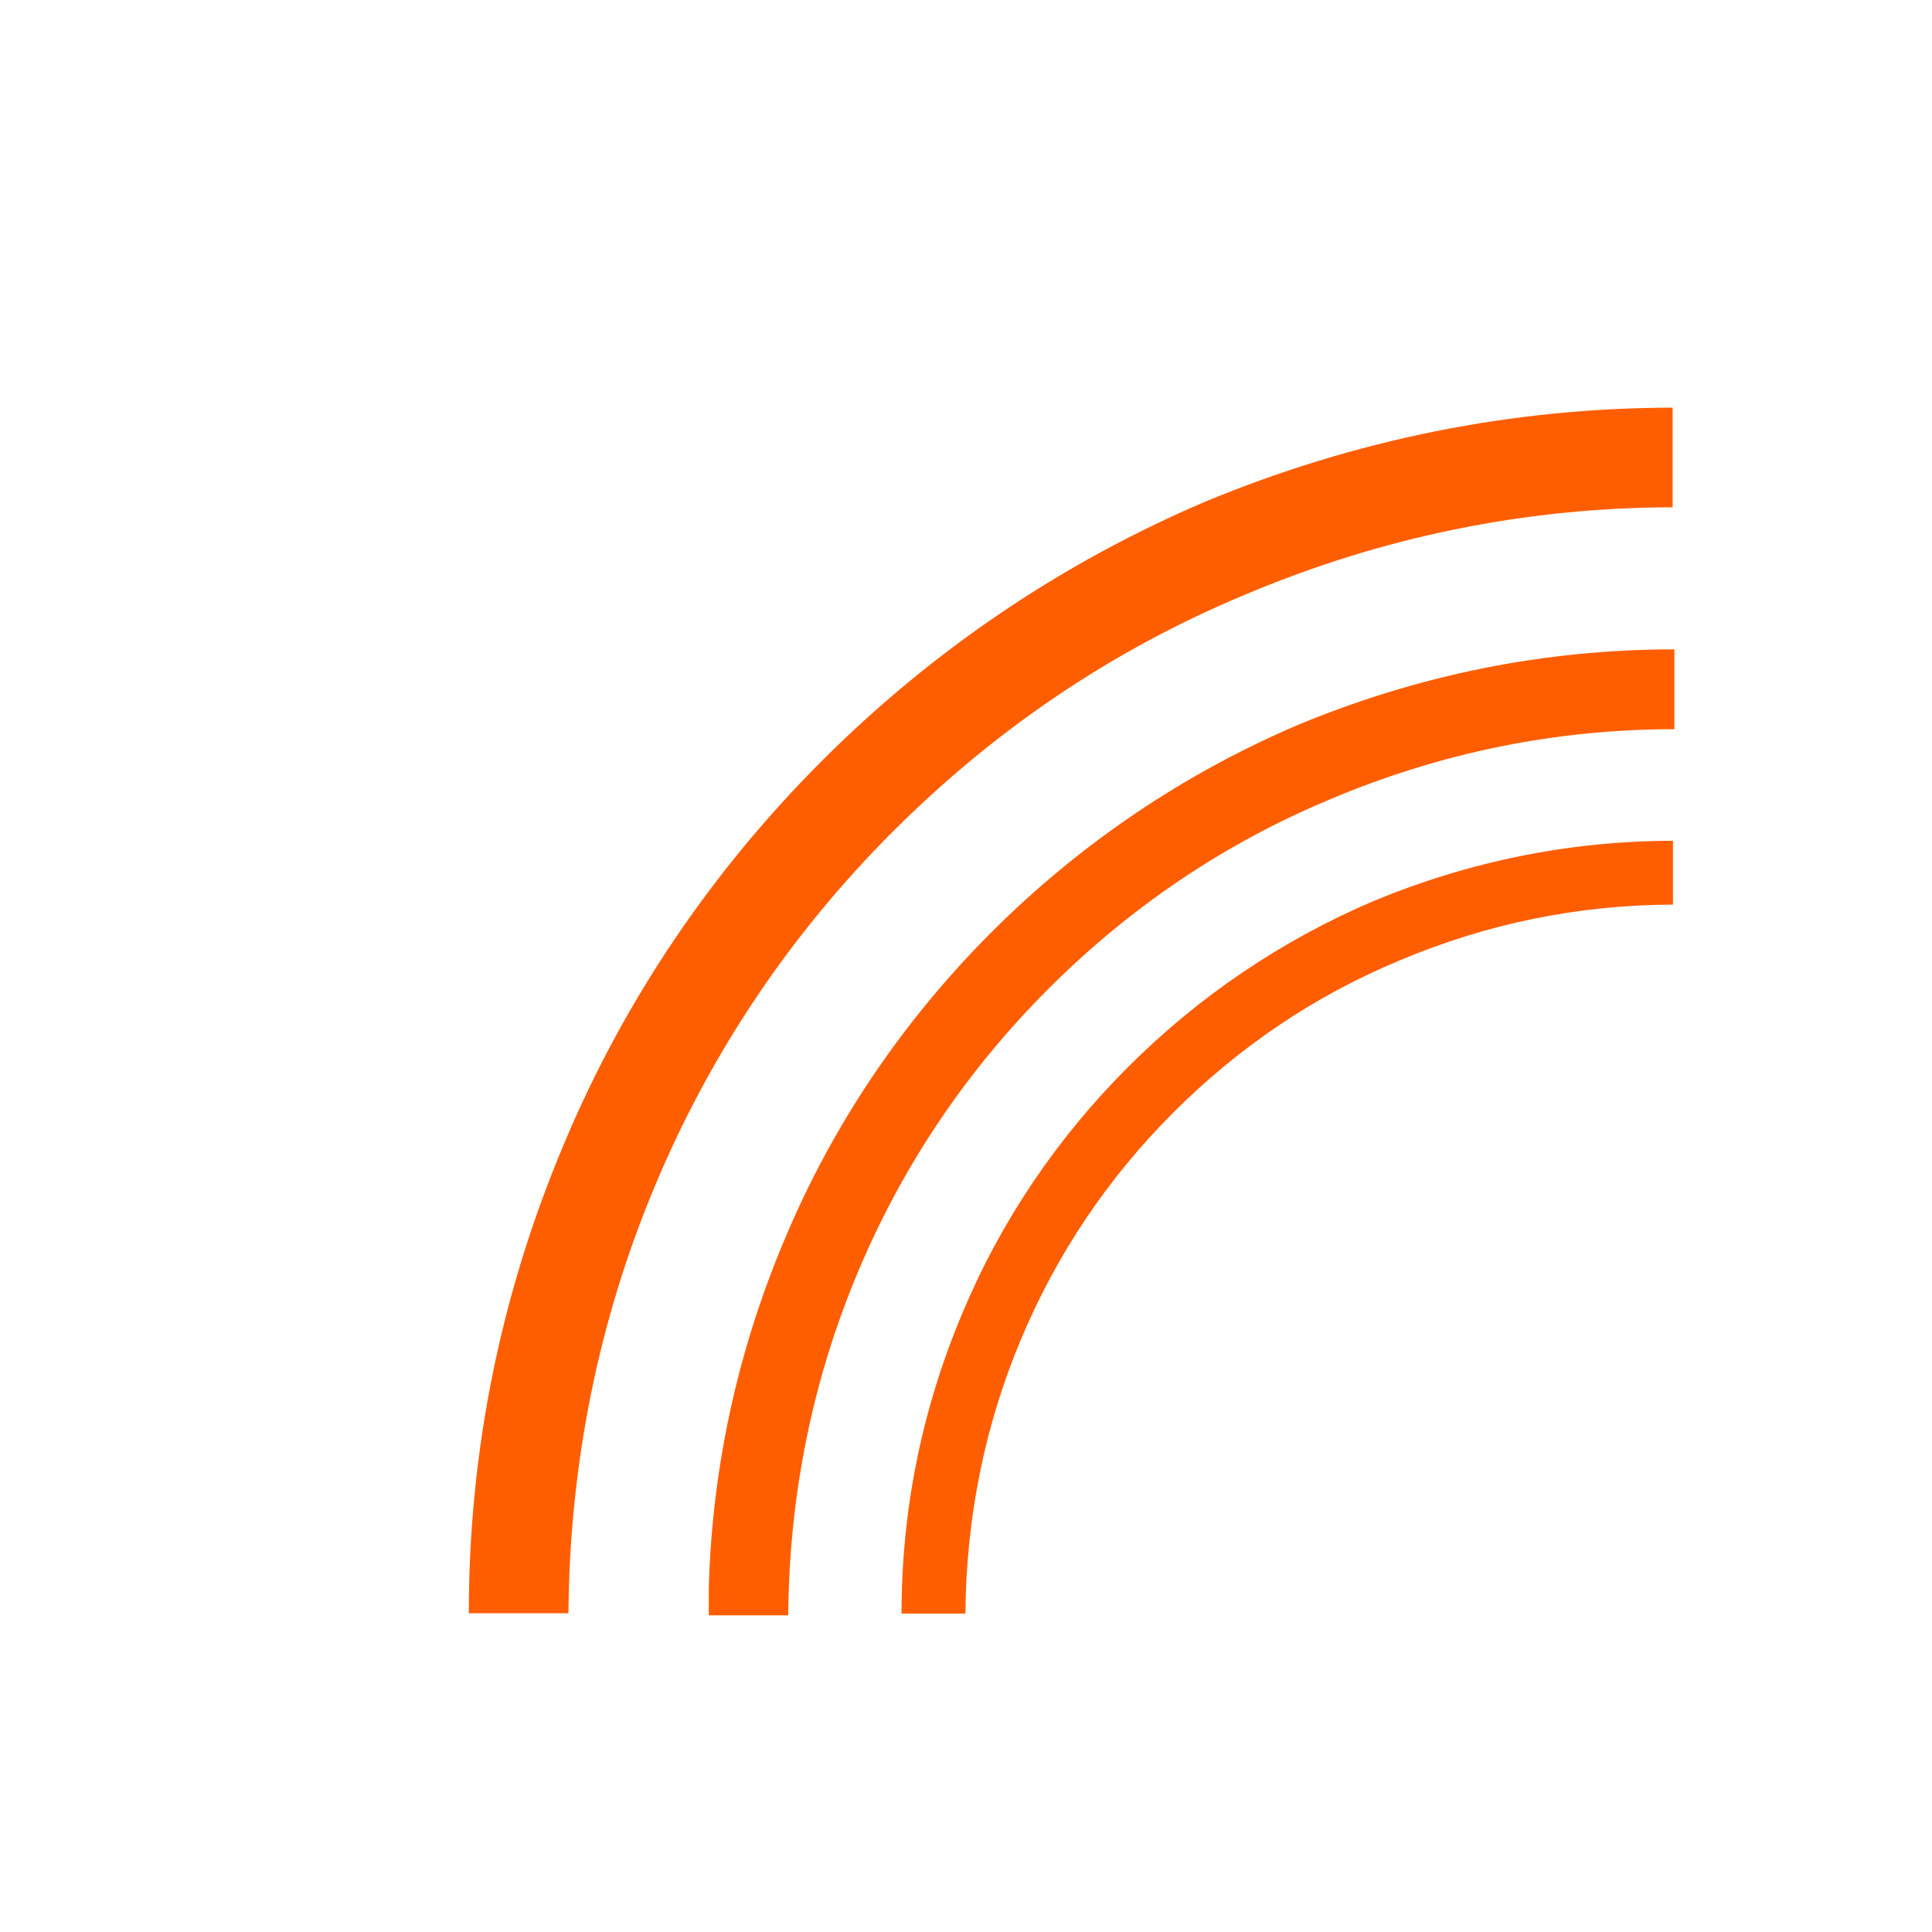
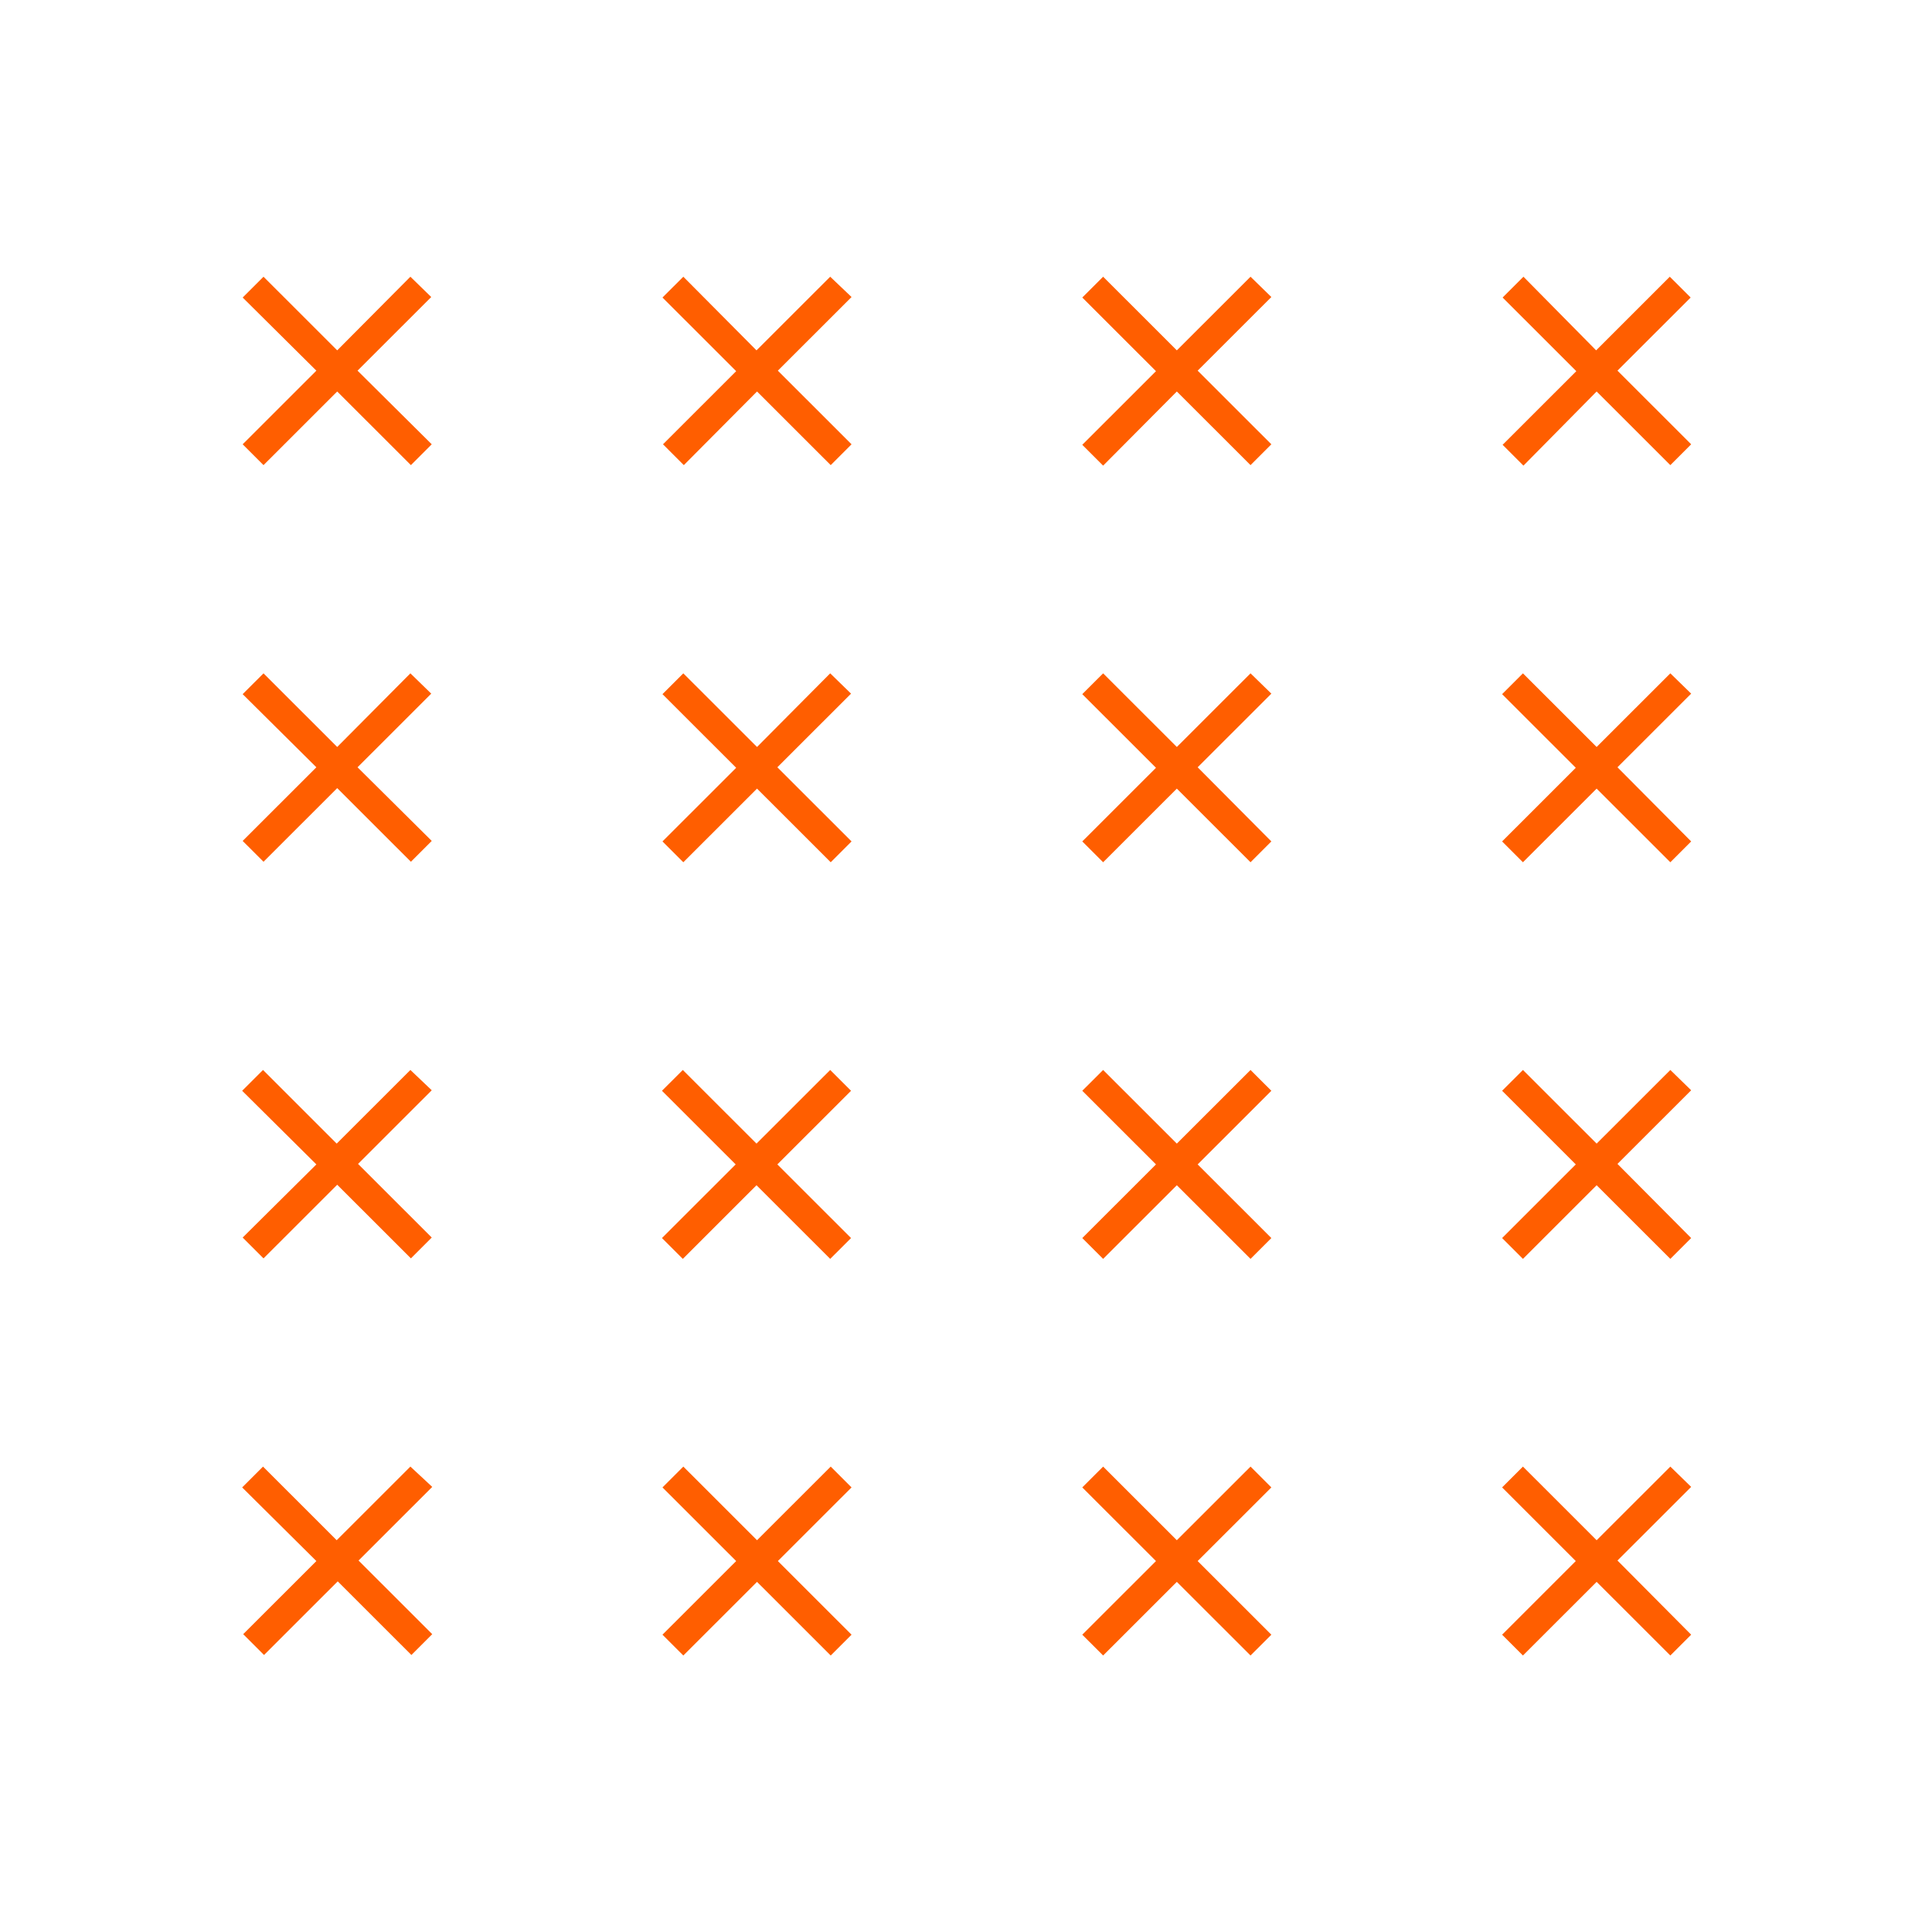
<svg xmlns="http://www.w3.org/2000/svg" width="500" zoomAndPan="magnify" viewBox="0 0 375 375" height="500" preserveAspectRatio="xMidYMid meet" version="1.0">
  <defs>
-     <clipPath id="aa4e9b7fbb">
-       <path d="M 90.996 79.125 L 324.656 79.125 L 324.656 313.125 L 90.996 313.125 Z M 90.996 79.125 " clip-rule="nonzero" />
-     </clipPath>
-     <clipPath id="05534055e5">
-       <path d="M 137.57 126.039 L 325 126.039 L 325 313.539 L 137.57 313.539 Z M 137.57 126.039 " clip-rule="nonzero" />
-     </clipPath>
-     <clipPath id="536f994575">
-       <path d="M 174.988 163.191 L 324.719 163.191 L 324.719 313.191 L 174.988 313.191 Z M 174.988 163.191 " clip-rule="nonzero" />
+     <clipPath id="66f0ca77c4">
+       <path d="M 47.004 53.645 L 328.254 53.645 L 328.254 321.395 L 47.004 321.395 Z M 47.004 53.645 " clip-rule="nonzero" />
    </clipPath>
  </defs>
-   <g clip-path="url(#aa4e9b7fbb)">
-     <path fill="#ff5e00" d="M 173.293 161.422 C 153.523 181.191 138.055 204.184 127.309 229.754 C 116.137 256.184 110.551 284.332 110.336 313.125 L 90.996 313.125 C 90.996 281.539 97.227 251.027 109.473 222.02 C 121.078 194.301 138.055 169.16 159.539 147.672 C 181.027 126.184 206.168 109.207 233.887 97.391 C 262.895 85.359 293.41 79.125 324.996 79.125 L 324.996 98.465 C 295.988 98.465 268.055 104.266 241.625 115.441 C 215.84 126.184 193.062 141.656 173.293 161.422 Z M 173.293 161.422 " fill-opacity="1" fill-rule="nonzero" />
-   </g>
-   <g clip-path="url(#05534055e5)">
-     <path fill="#ff5e00" d="M 203.441 191.984 C 187.602 207.824 175.207 226.246 166.598 246.734 C 157.645 267.914 153.168 290.469 152.996 313.539 L 137.5 313.539 C 137.5 288.23 142.492 263.781 152.305 240.539 C 161.605 218.328 175.207 198.184 192.422 180.965 C 209.641 163.746 229.785 150.145 251.996 140.676 C 275.238 131.031 299.688 126.039 325 126.039 L 325 141.535 C 301.754 141.535 279.371 146.184 258.195 155.137 C 237.535 163.746 219.281 176.145 203.441 191.984 Z M 203.441 191.984 " fill-opacity="1" fill-rule="nonzero" />
-   </g>
-   <g clip-path="url(#536f994575)">
-     <path fill="#ff5e00" d="M 227.742 215.945 C 215.07 228.617 205.156 243.355 198.266 259.746 C 191.105 276.688 187.523 294.734 187.387 313.191 L 174.988 313.191 C 174.988 292.941 178.984 273.383 186.836 254.789 C 194.273 237.02 205.156 220.902 218.93 207.129 C 232.703 193.355 248.82 182.473 266.586 174.898 C 285.184 167.184 304.742 163.191 324.988 163.191 L 324.988 175.586 C 306.395 175.586 288.488 179.305 271.547 186.469 C 255.016 193.355 240.418 203.273 227.742 215.945 Z M 227.742 215.945 " fill-opacity="1" fill-rule="nonzero" />
+   <g clip-path="url(#66f0ca77c4)">
+     <path fill="#ff5e00" d="M 79.656 53.711 L 65.453 68.004 L 51.148 53.711 L 47.102 57.75 L 61.406 71.945 L 47.102 86.238 L 51.148 90.281 L 65.453 75.988 L 79.758 90.281 L 83.801 86.238 L 69.398 71.945 L 83.703 57.652 Z M 161.141 53.711 L 146.836 68.004 L 132.633 53.711 L 128.586 57.75 L 142.891 72.043 L 128.688 86.238 L 132.73 90.281 L 146.938 75.988 L 161.242 90.281 L 165.285 86.238 L 150.98 71.945 L 165.285 57.652 Z M 242.727 53.711 L 228.422 68.004 L 214.117 53.711 L 210.07 57.75 L 224.375 72.043 L 210.07 86.336 L 214.117 90.379 L 228.422 75.988 L 242.727 90.281 L 246.77 86.238 L 232.465 71.945 L 246.77 57.652 Z M 328.156 57.75 L 324.109 53.711 L 309.809 68.004 L 295.699 53.711 L 291.656 57.75 L 305.961 72.043 L 291.656 86.336 L 295.699 90.379 L 309.906 75.988 L 324.211 90.281 L 328.254 86.238 L 313.949 71.945 Z M 79.656 130.695 L 65.453 144.988 L 51.148 130.695 L 47.102 134.734 L 61.406 148.93 L 47.102 163.223 L 51.148 167.266 L 65.453 152.973 L 79.758 167.266 L 83.801 163.223 L 69.398 148.93 L 83.703 134.637 Z M 161.141 130.695 L 146.938 144.988 L 132.633 130.695 L 128.586 134.734 L 142.891 149.027 L 128.586 163.32 L 132.633 167.363 L 146.938 153.07 L 161.242 167.363 L 165.285 163.32 L 150.883 148.93 L 165.188 134.637 Z M 242.727 130.695 L 228.422 144.988 L 214.117 130.695 L 210.07 134.734 L 224.375 149.027 L 210.07 163.32 L 214.117 167.363 L 228.422 153.07 L 242.727 167.363 L 246.77 163.32 L 232.465 148.93 L 246.77 134.637 Z M 324.211 130.695 L 309.906 144.988 L 295.602 130.695 L 291.559 134.734 L 305.859 149.027 L 291.559 163.32 L 295.602 167.363 L 309.906 153.07 L 324.211 167.363 L 328.254 163.32 L 313.949 148.93 L 328.254 134.637 Z M 79.656 207.68 L 65.352 221.973 L 51.051 207.68 L 47.004 211.719 L 61.406 226.012 L 47.102 240.207 L 51.148 244.25 L 65.453 229.957 L 79.758 244.25 L 83.801 240.207 L 69.496 225.914 L 83.801 211.621 Z M 161.141 207.68 L 146.836 221.973 L 132.535 207.68 L 128.488 211.719 L 142.793 226.012 L 128.488 240.305 L 132.535 244.348 L 146.836 230.055 L 161.141 244.348 L 165.188 240.305 L 150.883 226.012 L 165.188 211.719 Z M 242.727 207.68 L 228.422 221.973 L 214.117 207.68 L 210.07 211.719 L 224.375 226.012 L 210.07 240.305 L 214.117 244.348 L 228.422 230.055 L 242.727 244.348 L 246.77 240.305 L 232.465 226.012 L 246.77 211.719 Z M 324.211 207.68 L 309.906 221.973 L 295.602 207.68 L 291.559 211.719 L 305.859 226.012 L 291.559 240.305 L 295.602 244.348 L 309.906 230.055 L 324.211 244.348 L 328.254 240.305 L 313.949 225.914 L 328.254 211.621 Z M 79.656 284.664 L 65.352 298.957 L 51.051 284.664 L 47.004 288.707 L 61.406 303 L 47.203 317.191 L 51.246 321.234 L 65.551 306.941 L 79.855 321.234 L 83.898 317.191 L 69.594 302.898 L 83.898 288.605 Z M 161.242 284.664 L 146.938 298.957 L 132.633 284.664 L 128.586 288.707 L 142.891 303 L 128.586 317.293 L 132.633 321.332 L 146.938 307.039 L 161.242 321.332 L 165.285 317.293 L 150.98 303 L 165.285 288.707 Z M 242.727 284.664 L 228.422 298.957 L 214.117 284.664 L 210.07 288.707 L 224.375 303 L 210.07 317.293 L 214.117 321.332 L 228.422 307.039 L 242.727 321.332 L 246.77 317.293 L 232.465 303 L 246.77 288.707 Z M 324.211 284.664 L 309.906 298.957 L 295.602 284.664 L 291.559 288.707 L 305.859 303 L 291.559 317.293 L 295.602 321.332 L 309.906 307.039 L 324.211 321.332 L 328.254 317.293 L 313.949 302.898 L 328.254 288.605 Z M 324.211 284.664 " fill-opacity="1" fill-rule="nonzero" />
  </g>
</svg>
